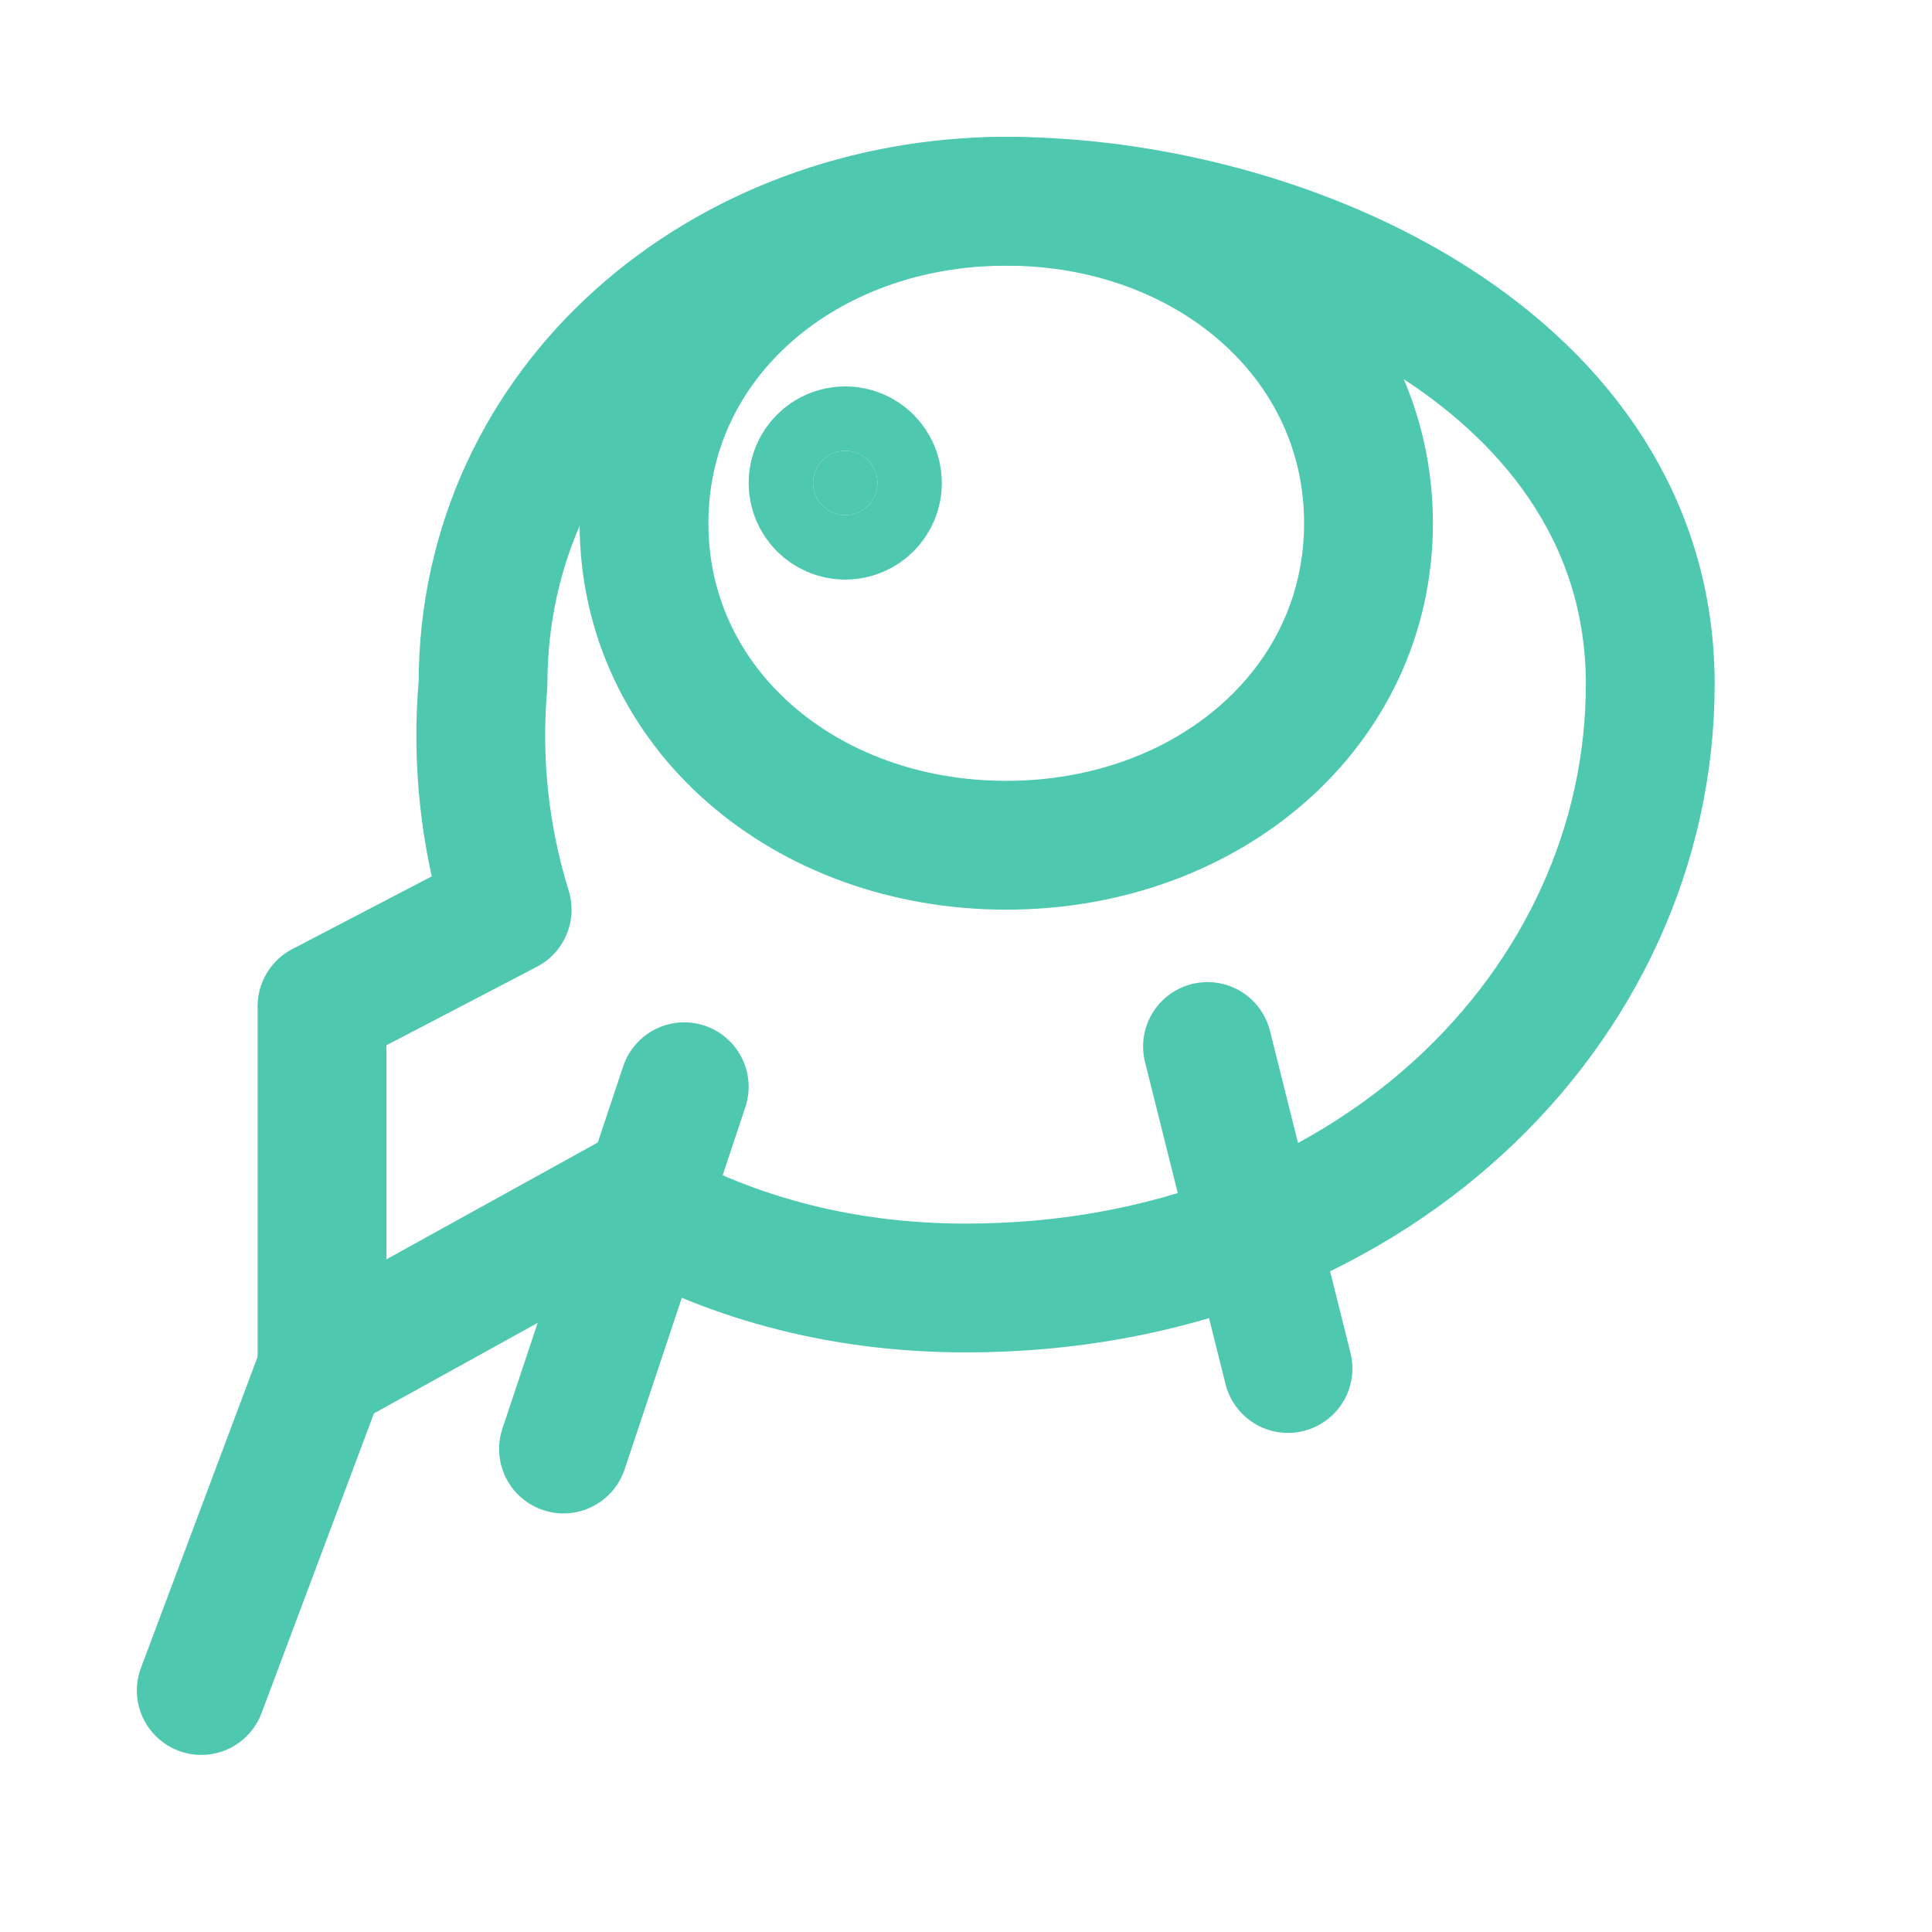
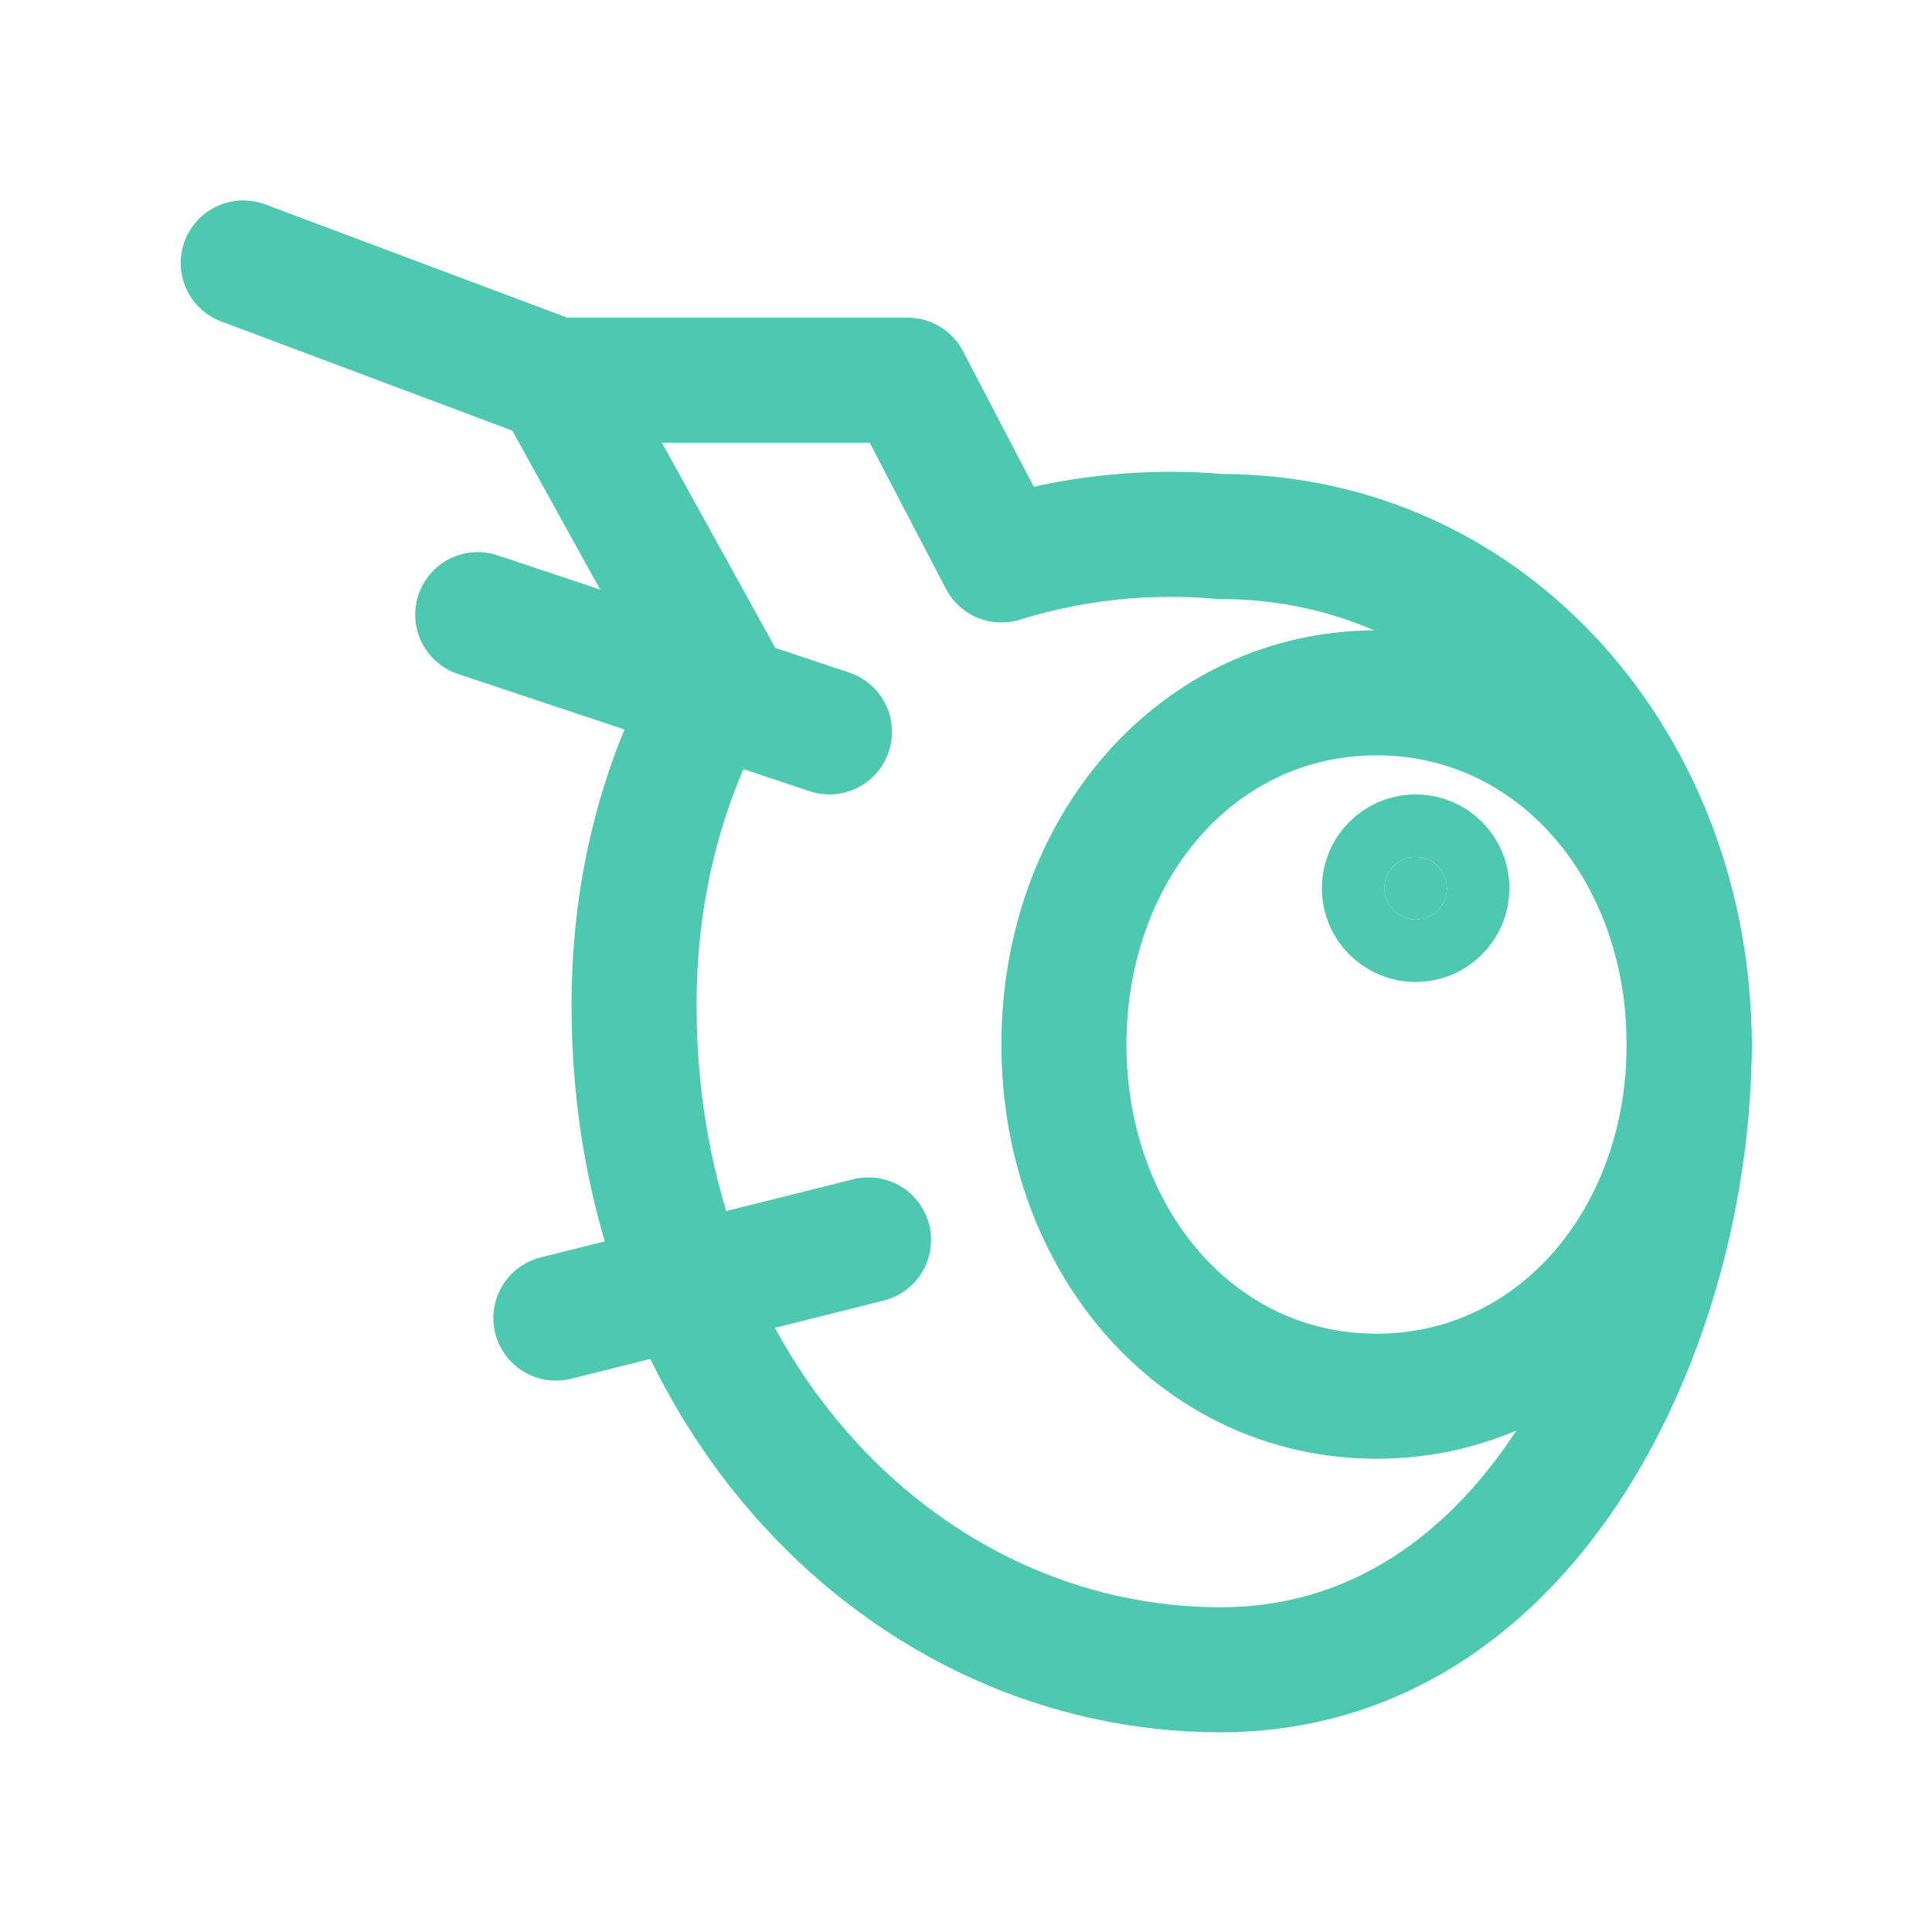
<svg xmlns="http://www.w3.org/2000/svg" viewBox="0 0 24 24" fill="none" stroke="#4EC9B0" stroke-width="1.6" stroke-linecap="round" stroke-linejoin="round">
-   <path d="M20.5 8.5c0 4-3.5 7.5-8.5 7.5-1.6 0-3-.4-4.2-1.1L4 17v-4.5l2.3-1.2A7.3 7.3 0 0 1 6 8.5C6 5 9 2.5 12.5 2.5S20.5 4.5 20.5 8.5z" />
-   <path d="M12.5 2.5C10 2.5 8 4.2 8 6.5s2 4 4.5 4 4.5-1.7 4.5-4S15 2.5 12.5 2.5z" />
-   <circle cx="10.5" cy="6" r="0.4" fill="#4EC9B0" />
-   <path d="M4 17l-1.5 4M8.5 13.5L7 18M15 13l1 4" />
+   <g transform="translate(-0.24 0.49) translate(12 12) rotate(90) scale(0.9709) translate(-12 -12)">
+     <path d="M20.5 8.5c0 4-3.5 7.5-8.5 7.5-1.6 0-3-.4-4.2-1.1L4 17v-4.5l2.3-1.2A7.3 7.3 0 0 1 6 8.5C6 5 9 2.5 12.5 2.5S20.5 4.5 20.5 8.5z" />
+     <path d="M12.5 2.5C10 2.5 8 4.2 8 6.5s2 4 4.5 4 4.5-1.7 4.5-4S15 2.5 12.5 2.5z" />
+     <circle cx="10.5" cy="6" r="0.4" fill="#4EC9B0" />
+     <path d="M4 17l-1.5 4M8.5 13.5L7 18M15 13l1 4" />
+   </g>
</svg>
